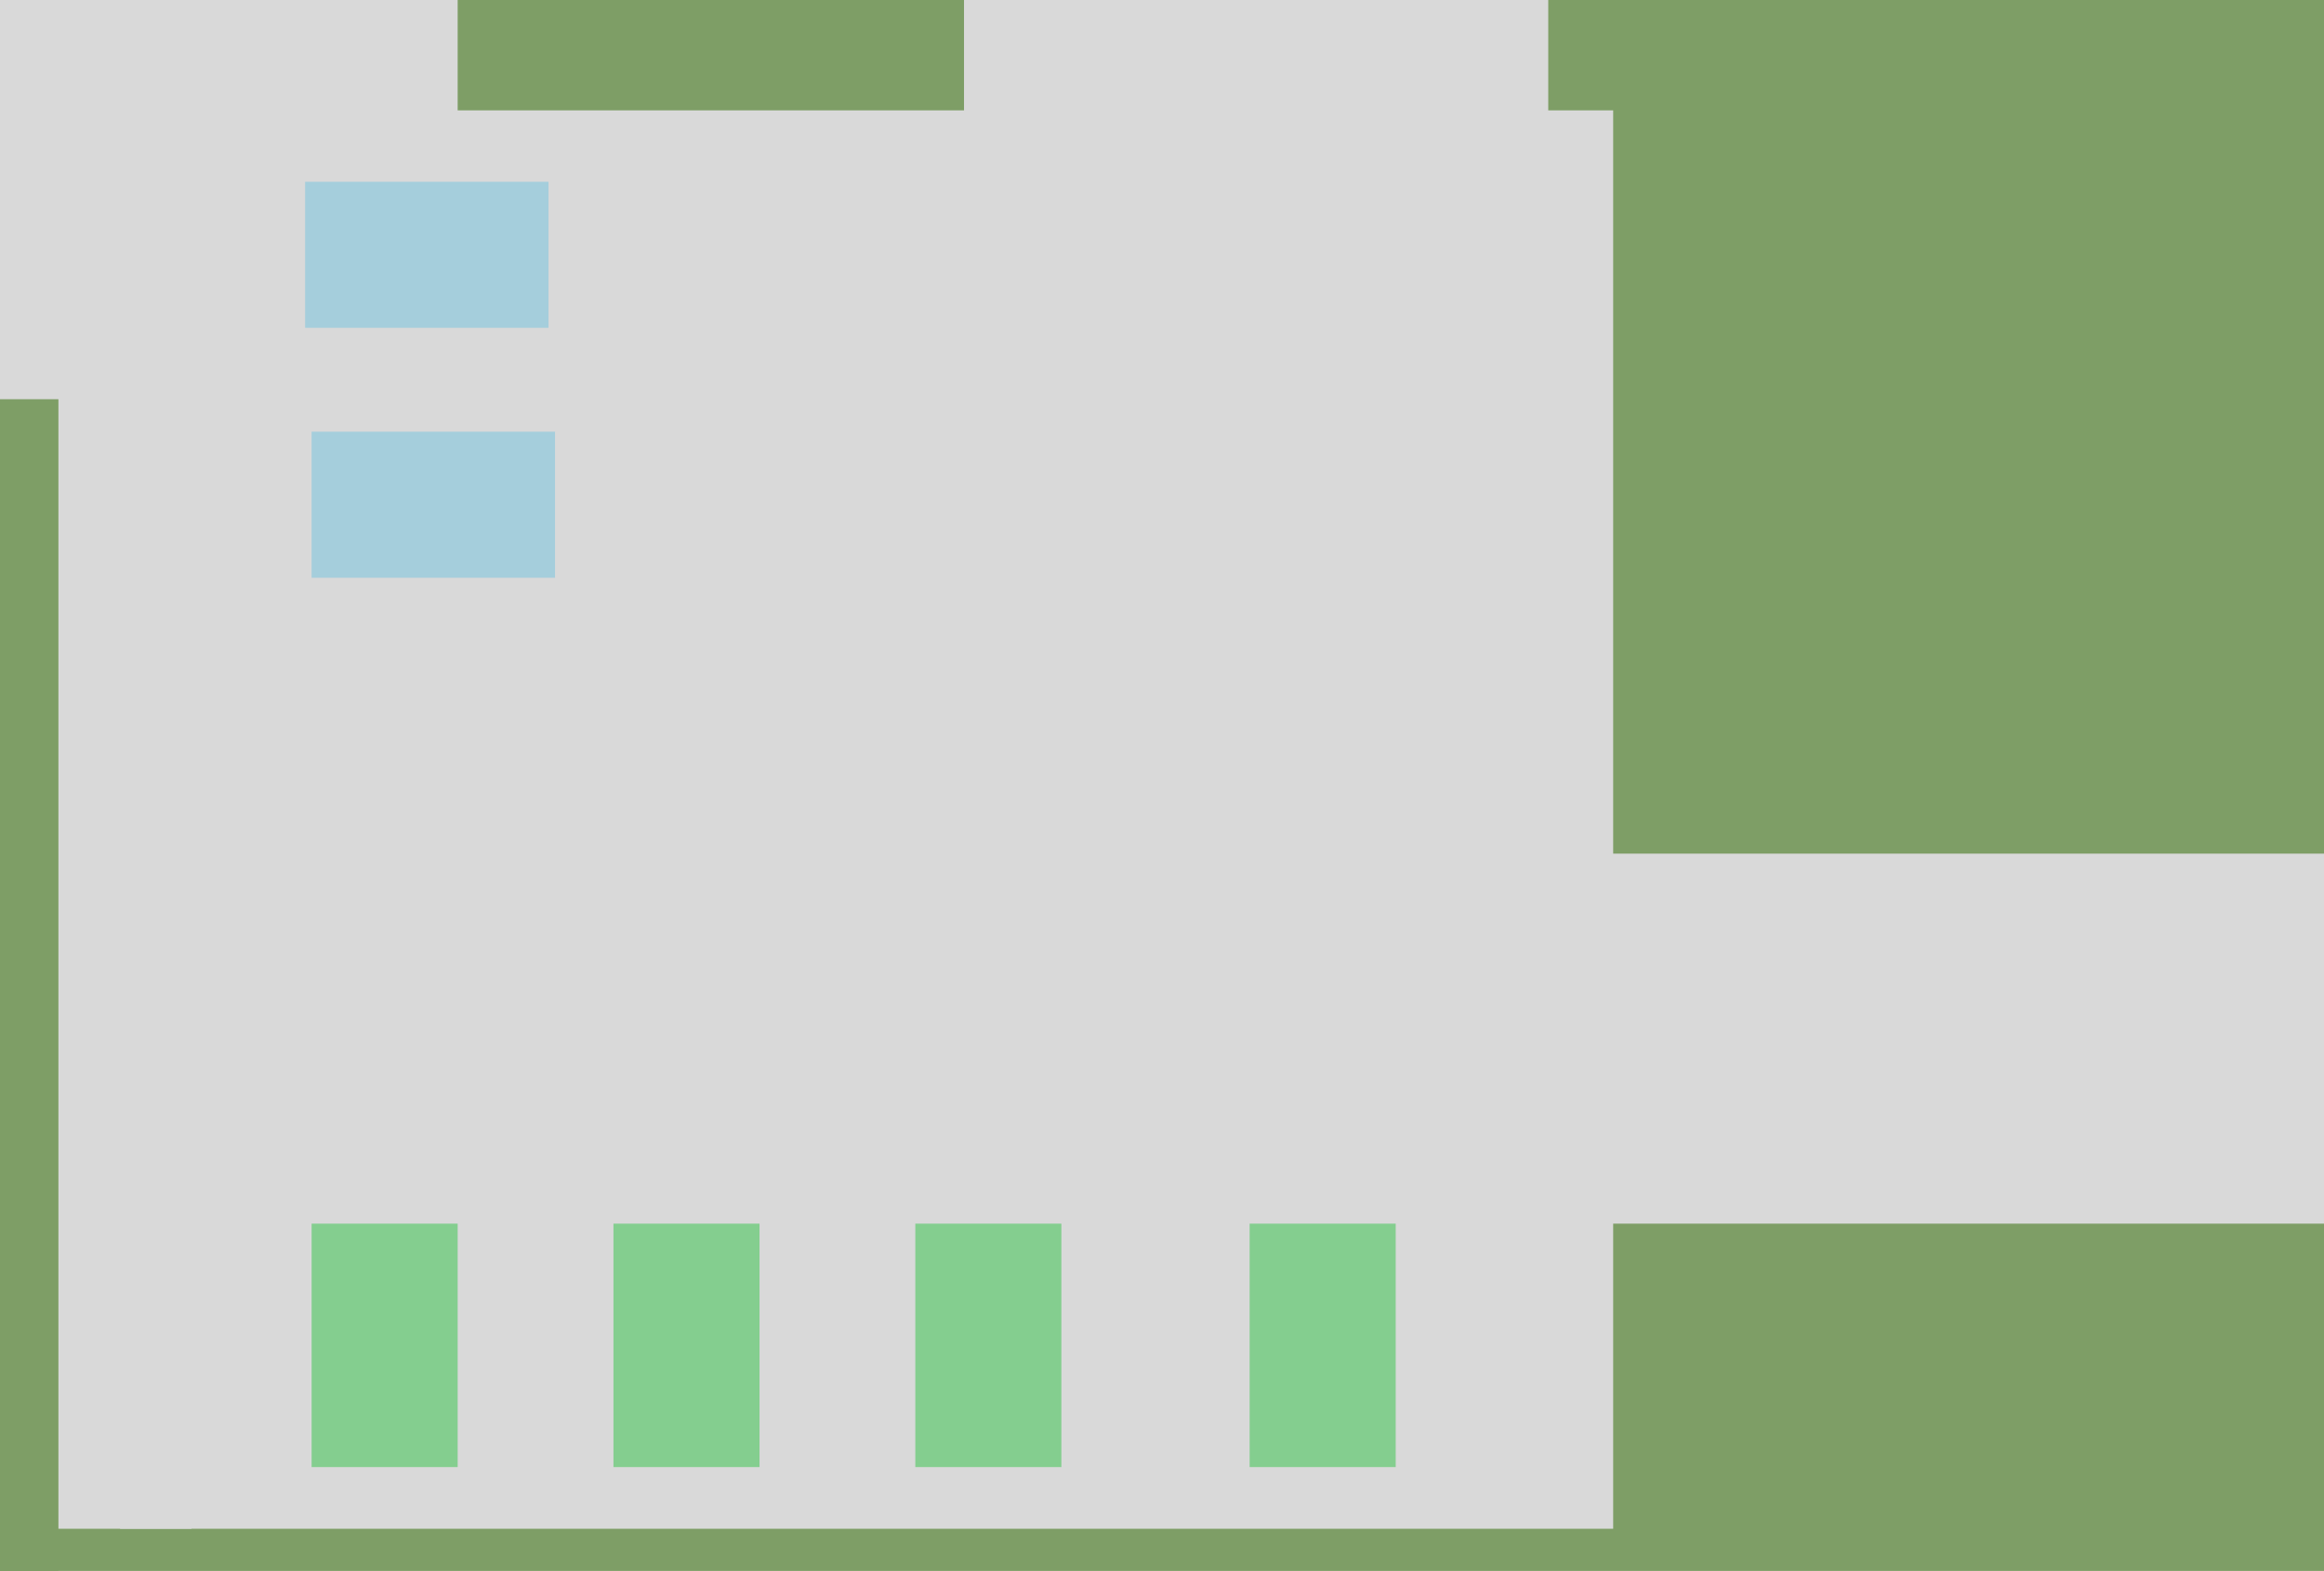
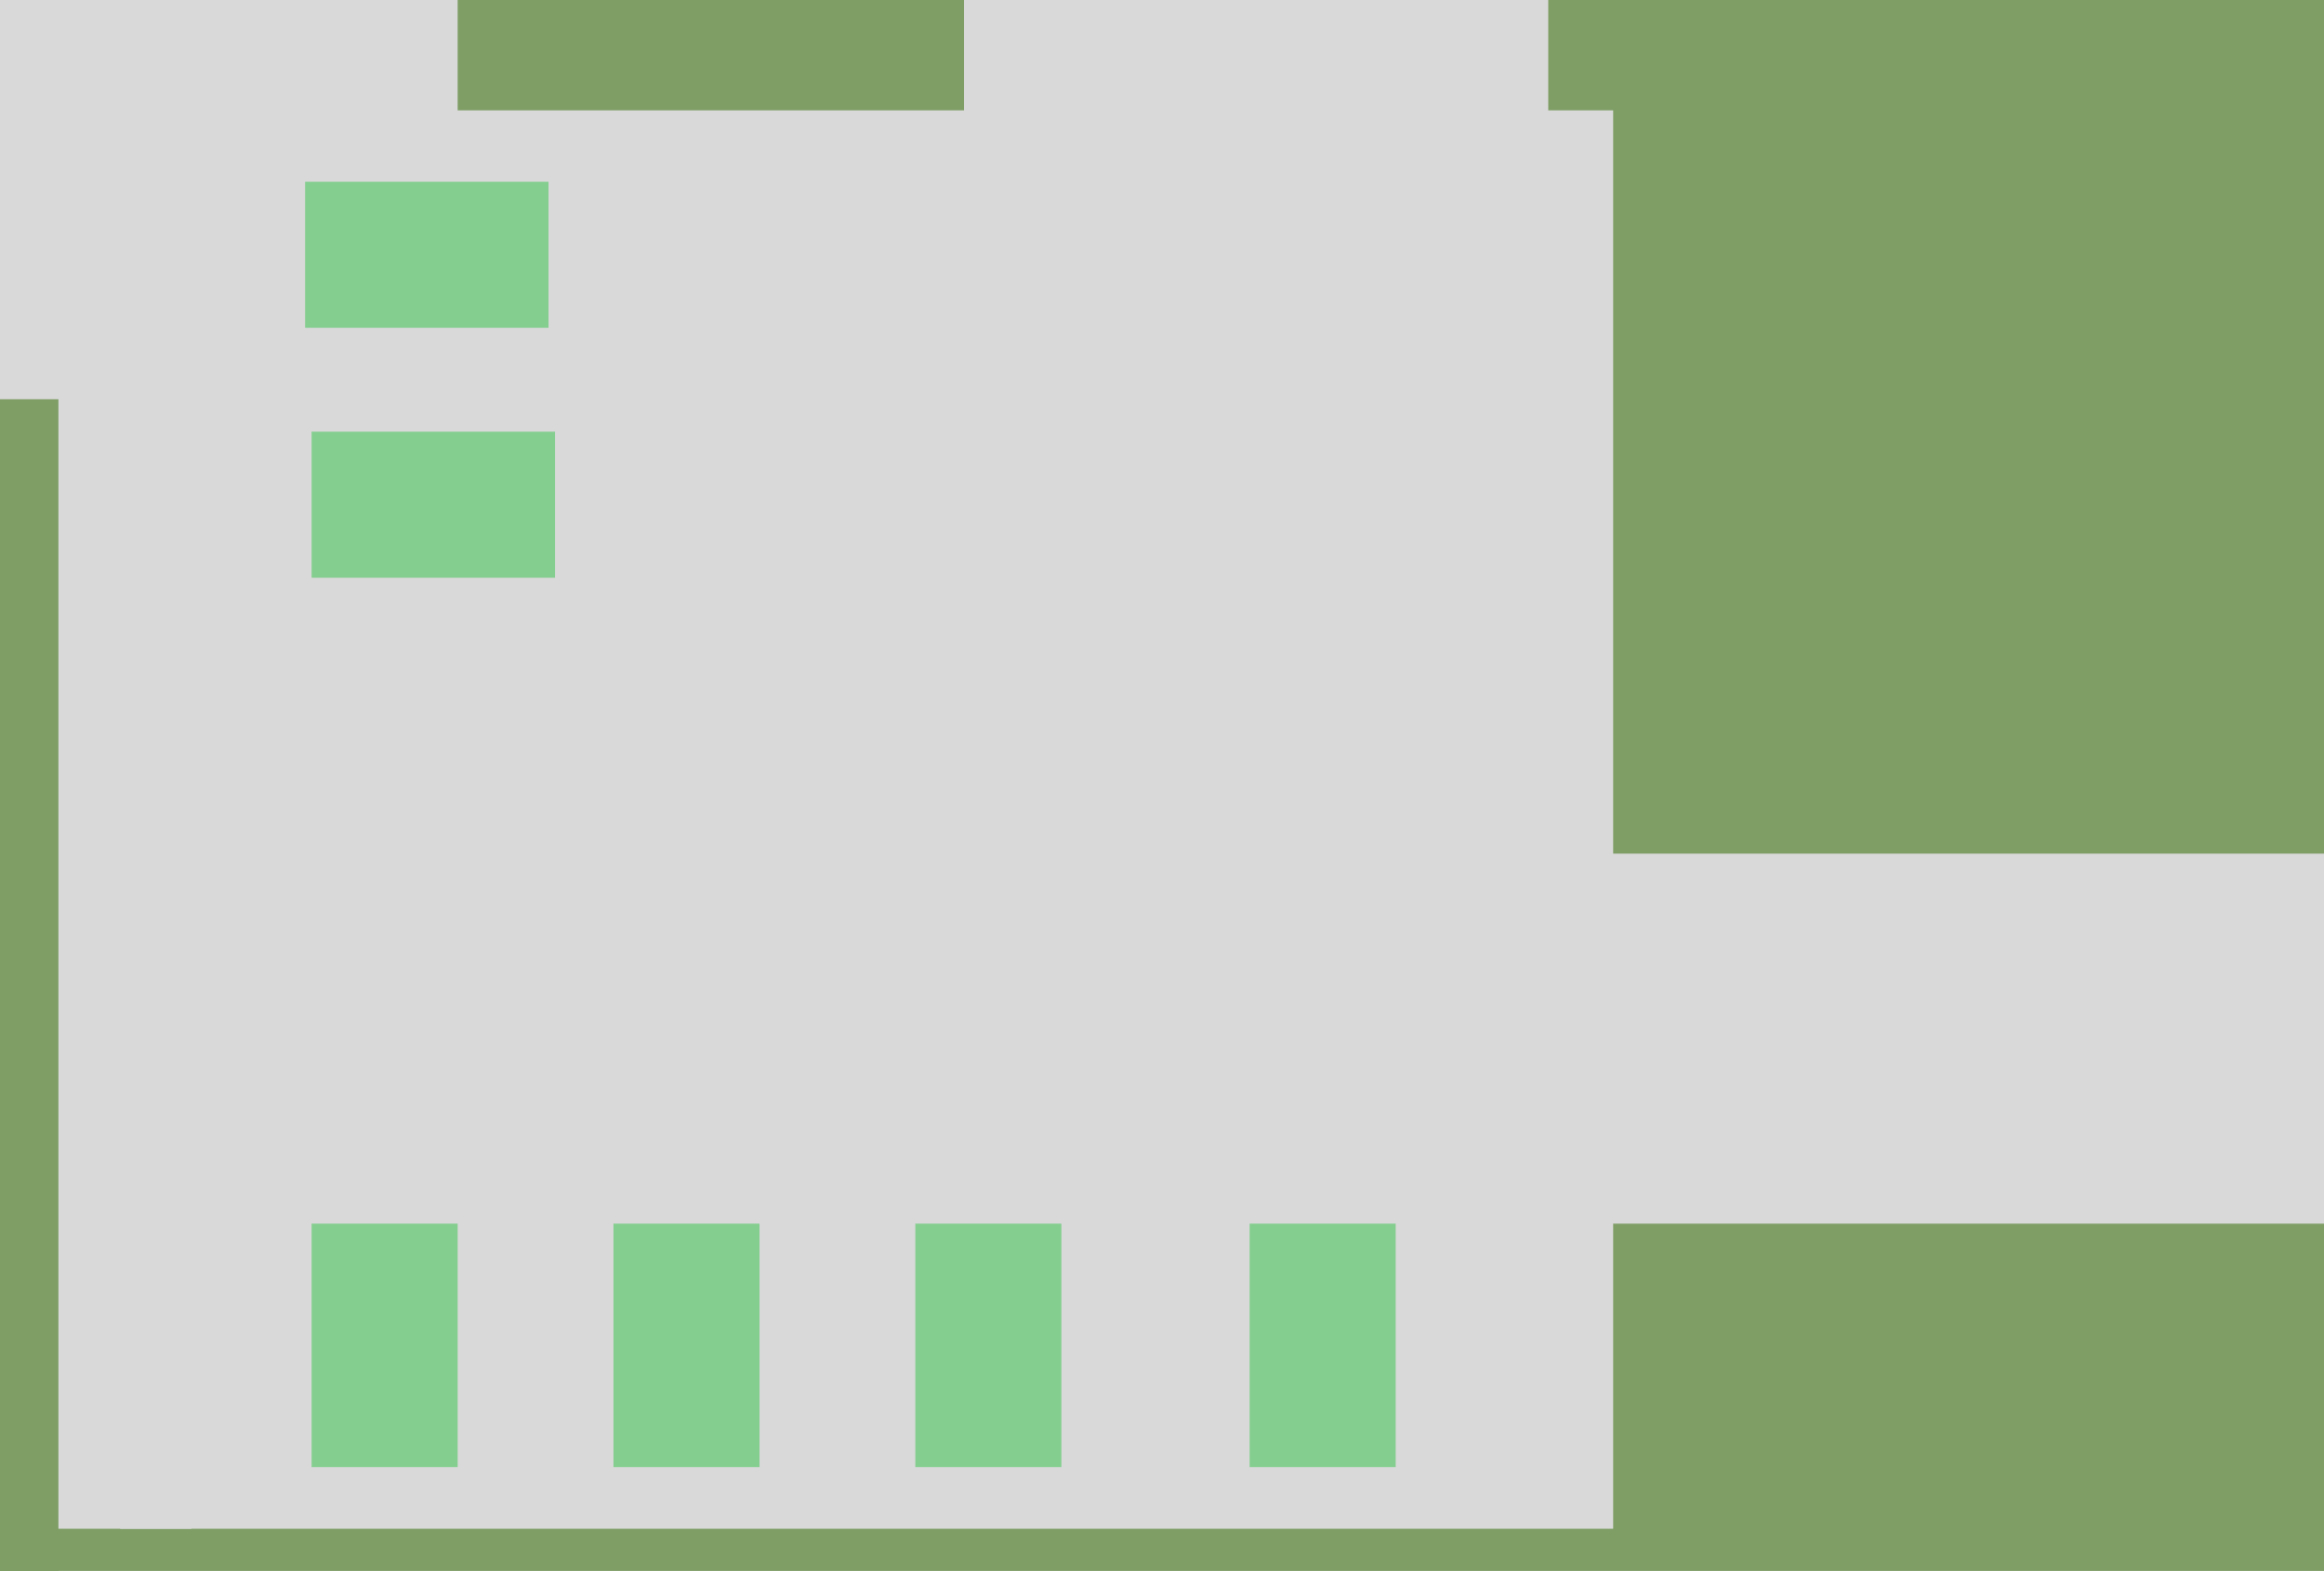
<svg xmlns="http://www.w3.org/2000/svg" width="716" height="484" viewBox="0 0 716 484" fill="none">
-   <g clip-path="url(#clip0_7_25)">
+   <g id="StaffParking2" clip-path="url(#clip0_7_25)">
    <rect width="716" height="484" fill="white" />
-     <rect width="716" height="484" fill="#7E9E66" />
-     <rect x="37" y="34" width="460" height="437" fill="#D9D9D9" />
-     <rect x="276" y="263" width="440" height="114" fill="#D9D9D9" />
-     <rect x="297" width="180" height="192" fill="#D9D9D9" />
-     <rect width="59" height="471" fill="#D9D9D9" />
-     <rect y="123" width="18" height="361" fill="#7E9E66" />
-     <rect x="52" width="89" height="43" fill="#D9D9D9" />
-     <path d="M94 101V56L169 56V101H94Z" fill="#A5CEDC" data-spot-label="B-001" />
-     <path d="M96 178V133H171V178H96Z" fill="#A5CEDC" data-spot-label="B-002" />
-     <rect x="96" y="377" width="45" height="75" fill="#84CE8F" data-spot-label="A-001" />
-     <rect x="189" y="377" width="45" height="75" fill="#84CE8F" data-spot-label="A-002" />
-     <rect x="282" y="377" width="45" height="75" fill="#84CE8F" data-spot-label="A-003" />
-     <rect x="385" y="377" width="45" height="75" fill="#84CE8F" data-spot-label="A-004" />
+     <rect id="grassBG" width="716" height="484" fill="#7E9E66" />
+     <rect id="Lot_PavementBG" x="37" y="34" width="460" height="437" fill="#D9D9D9" />
+     <rect id="Lot_PavementBG_2" x="276" y="263" width="440" height="114" fill="#D9D9D9" />
+     <rect id="Lot_PavementBG_3" x="297" width="180" height="192" fill="#D9D9D9" />
+     <rect id="Lot_PavementBG_4" width="59" height="471" fill="#D9D9D9" />
+     <rect id="Lot_PavementBG_5" y="123" width="18" height="361" fill="#7E9E66" />
+     <rect id="Lot_PavementBG_6" x="52" width="89" height="43" fill="#D9D9D9" />
+     <path id="B-002" d="M94 101V56L169 56V101H94Z" fill="#84CE8F" />
+     <path id="B-001" d="M96 178V133H171V178H96Z" fill="#84CE8F" />
+     <rect id="A-004" x="385" y="377" width="45" height="75" fill="#84CE8F" />
+     <rect id="A-003" x="282" y="377" width="45" height="75" fill="#84CE8F" />
+     <rect id="A-002" x="189" y="377" width="45" height="75" fill="#84CE8F" />
+     <rect id="A-001" x="96" y="377" width="45" height="75" fill="#84CE8F" />
  </g>
  <defs>
    <clipPath id="clip0_7_25">
      <rect width="716" height="484" fill="white" />
    </clipPath>
  </defs>
</svg>
